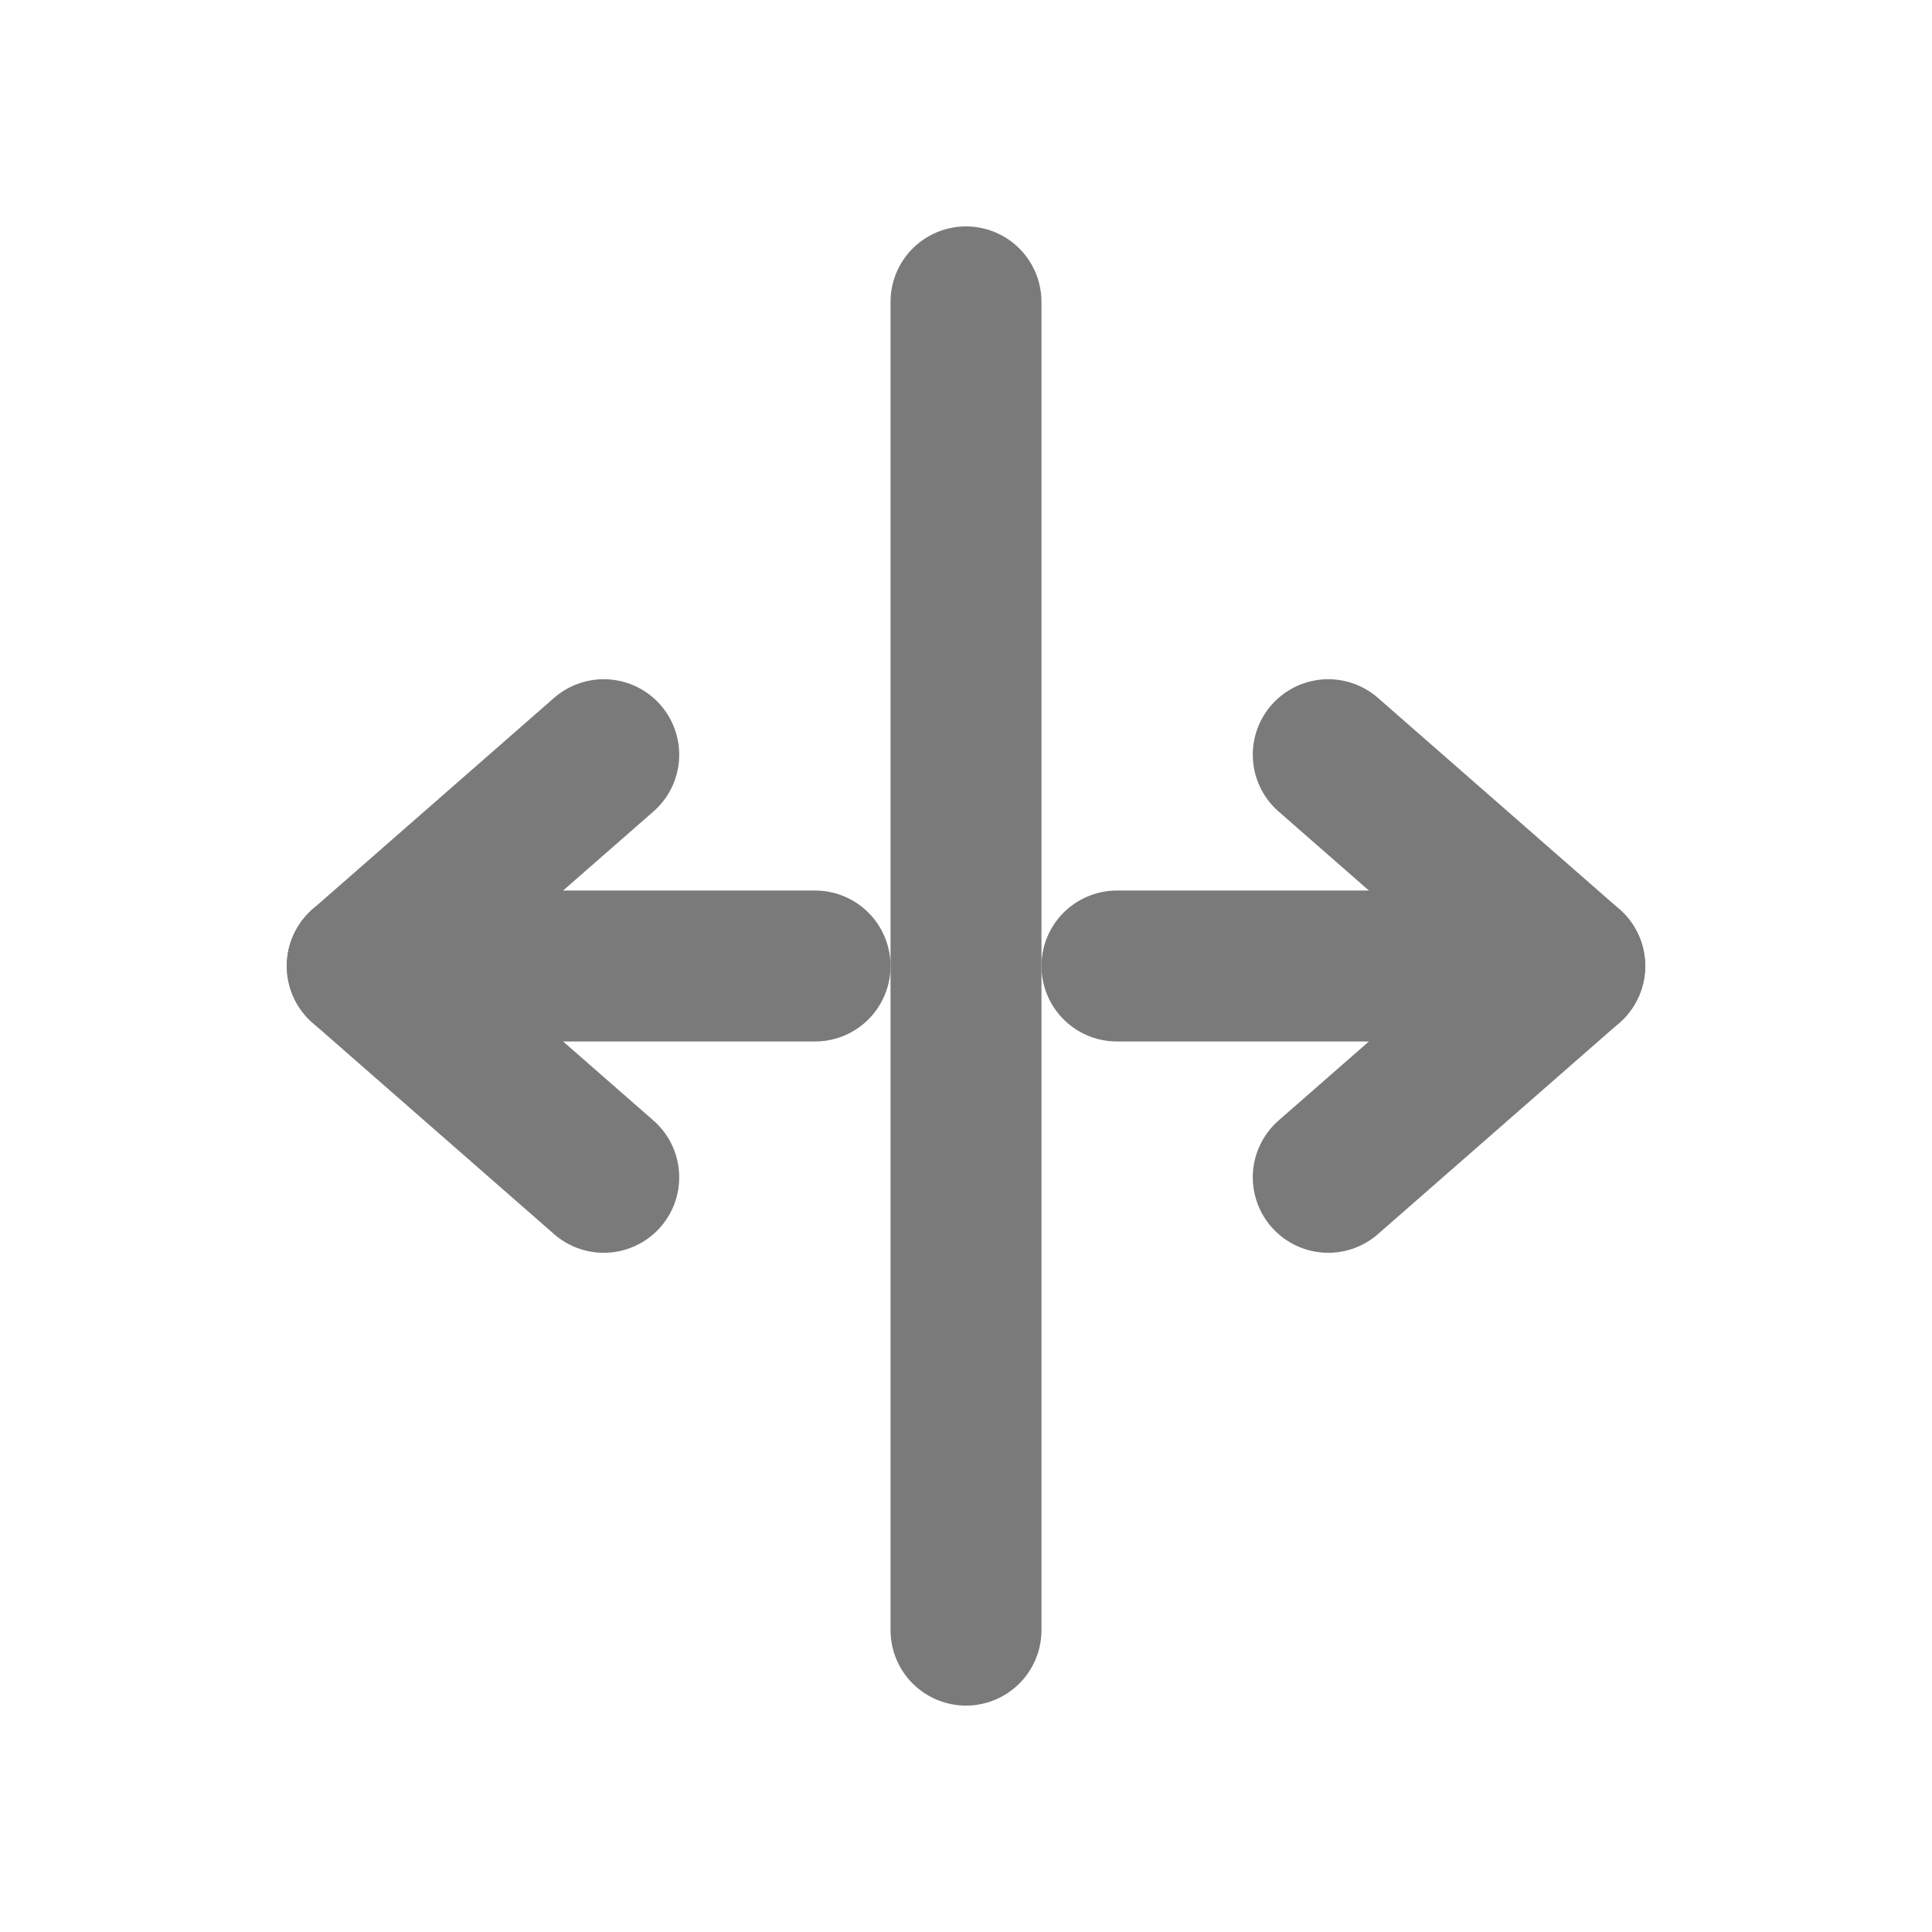
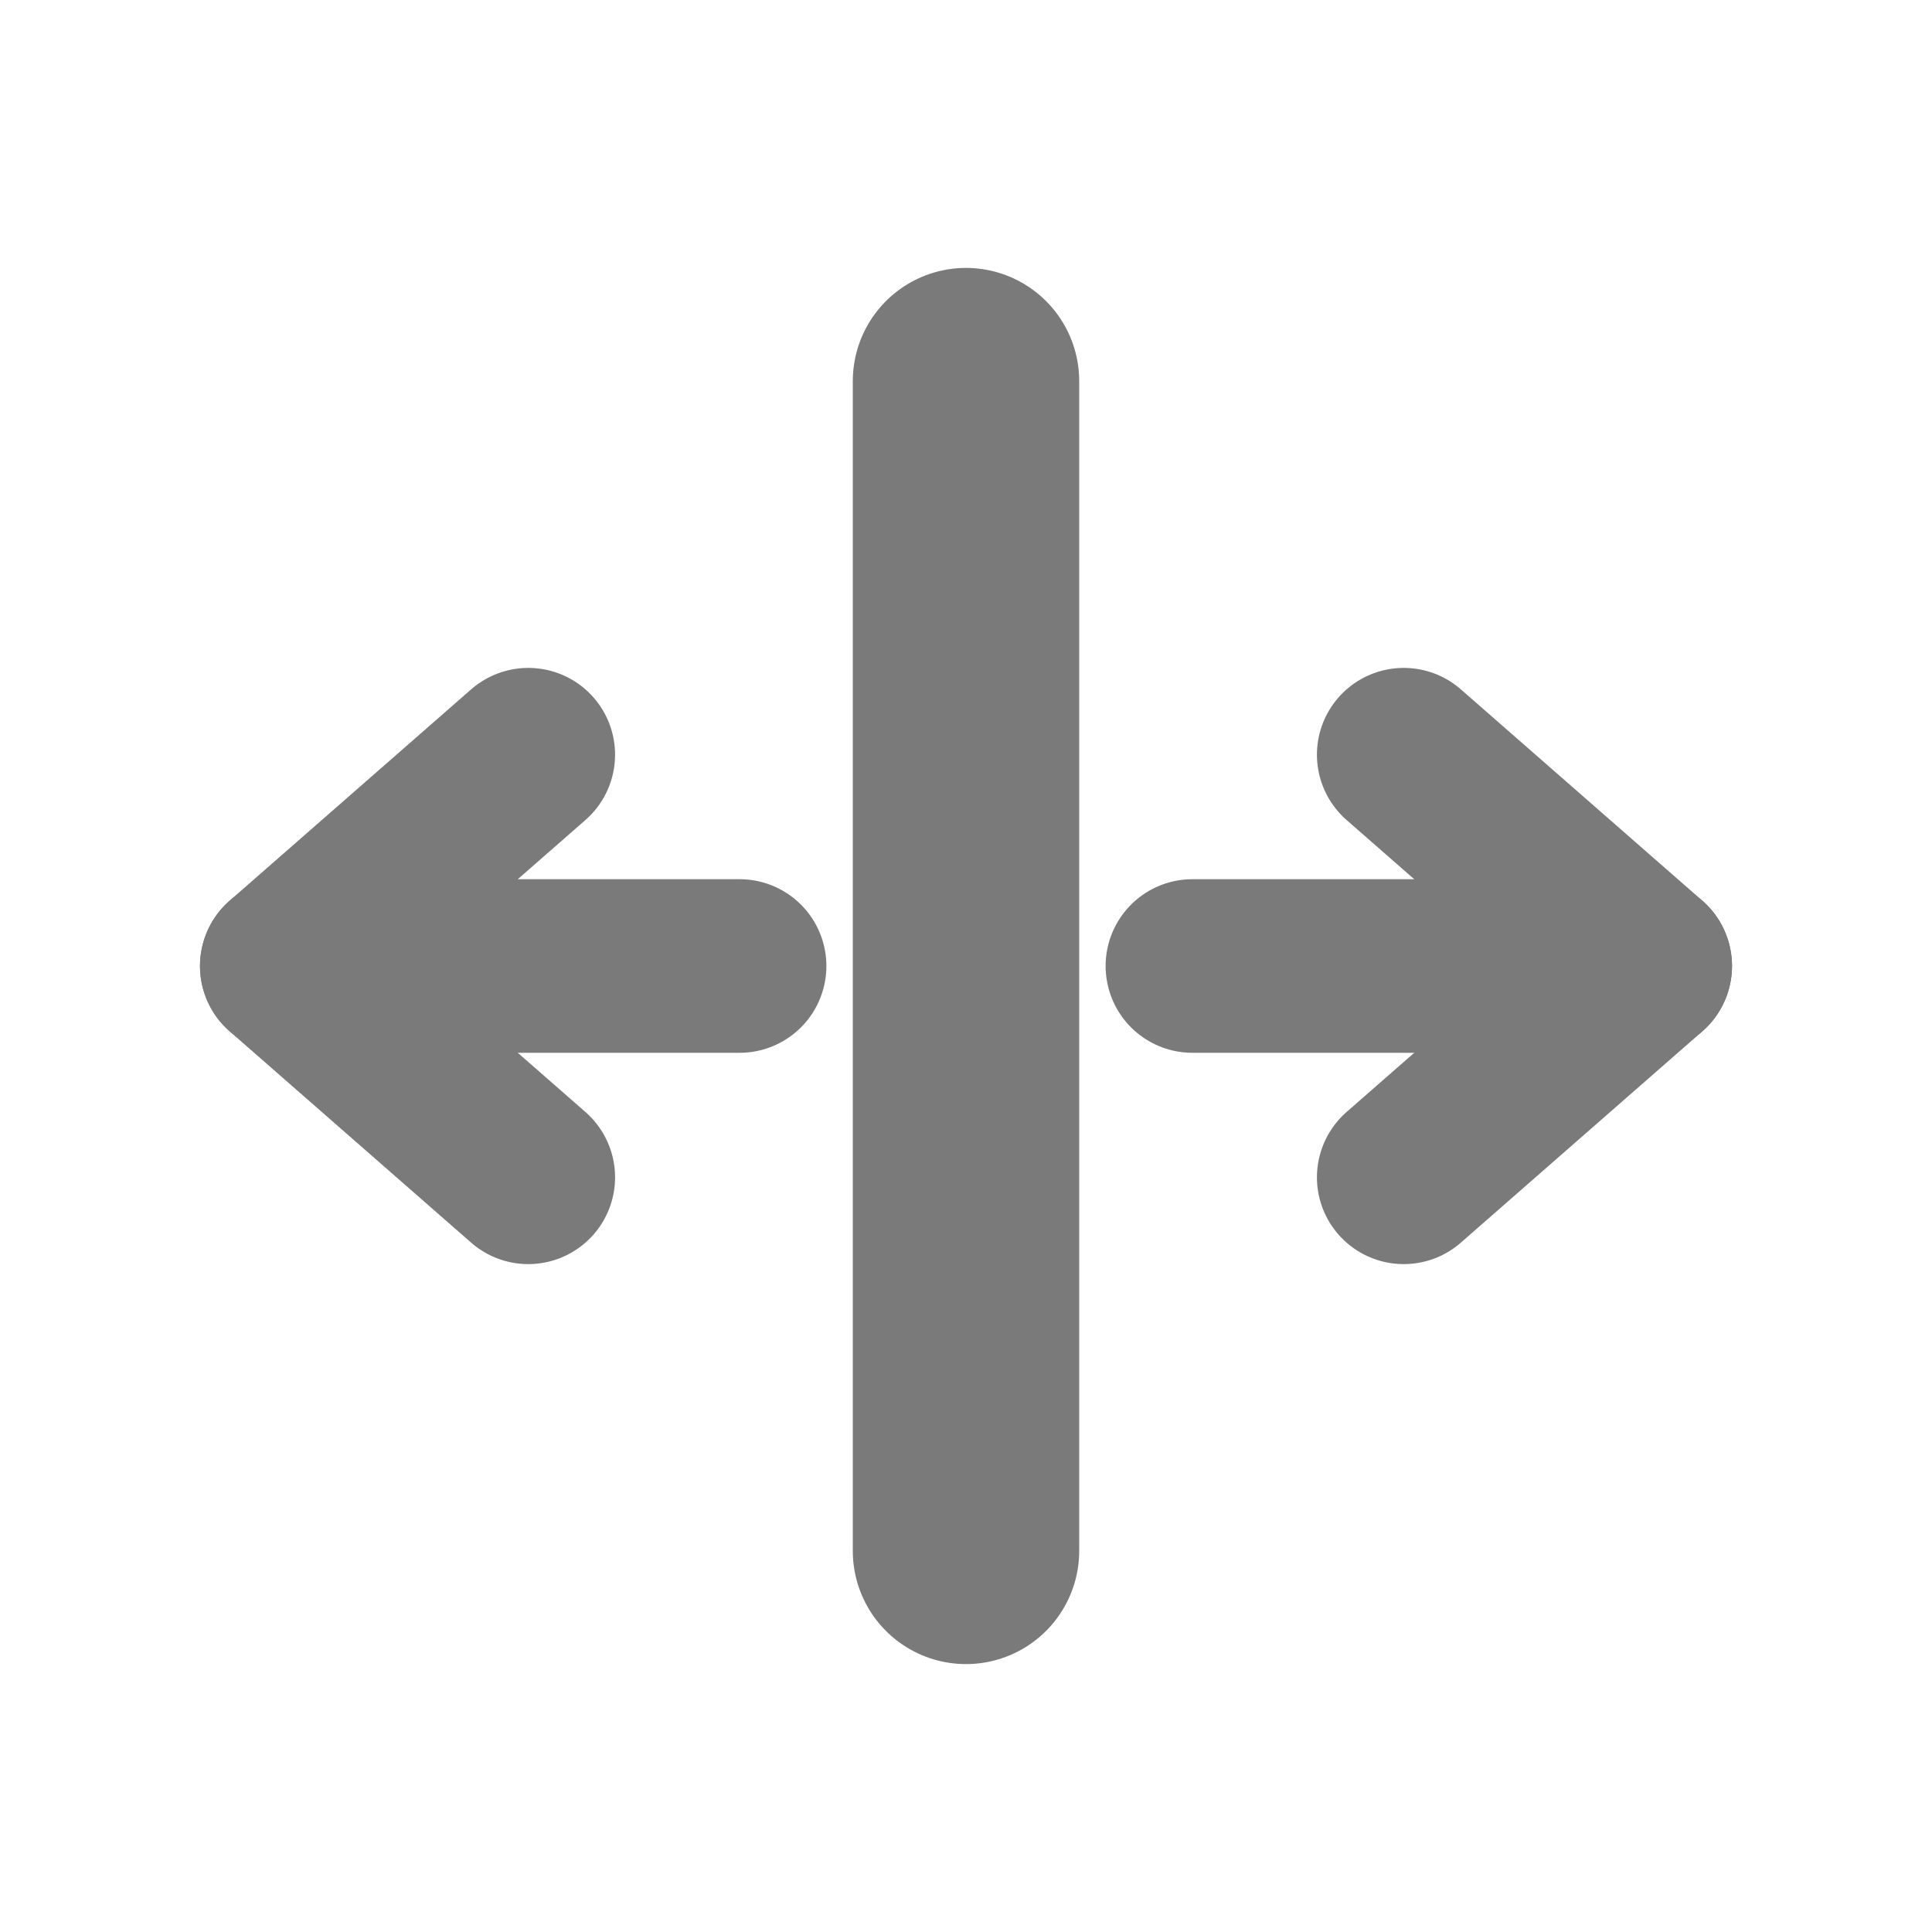
<svg xmlns="http://www.w3.org/2000/svg" id="Bold" version="1.1" viewBox="0 0 512 512">
  <defs>
    <style>
      .st0 {
+         stroke-width: 46px;
+       }
+ 
+       .st0, .st1 {
        fill: none;
        stroke: #7a7a7a;
        stroke-linecap: round;
        stroke-linejoin: round;
-         stroke-miterlimit: 10;
-         stroke-width: 40px;
+       }
+ 
+       .st1 {
+         stroke-width: 60px;
      }
    </style>
  </defs>
-   <line class="st0" x1="256" y1="80" x2="256" y2="432" />
-   <line class="st0" x1="96" y1="256" x2="216" y2="256" />
-   <polyline class="st0" points="160,200 96,256 160,312" />
-   <line class="st0" x1="296" y1="256" x2="416" y2="256" />
-   <polyline class="st0" points="352,200 416,256 352,312" />
+   <line class="st1" x1="256" y1="101" x2="256" y2="411" />
+   <line class="st0" x1="76" y1="256" x2="196" y2="256" />
+   <polyline class="st0" points="140 200 76 256 140 312" />
+   <line class="st0" x1="316" y1="256" x2="436" y2="256" />
+   <polyline class="st0" points="372 200 436 256 372 312" />
</svg>
